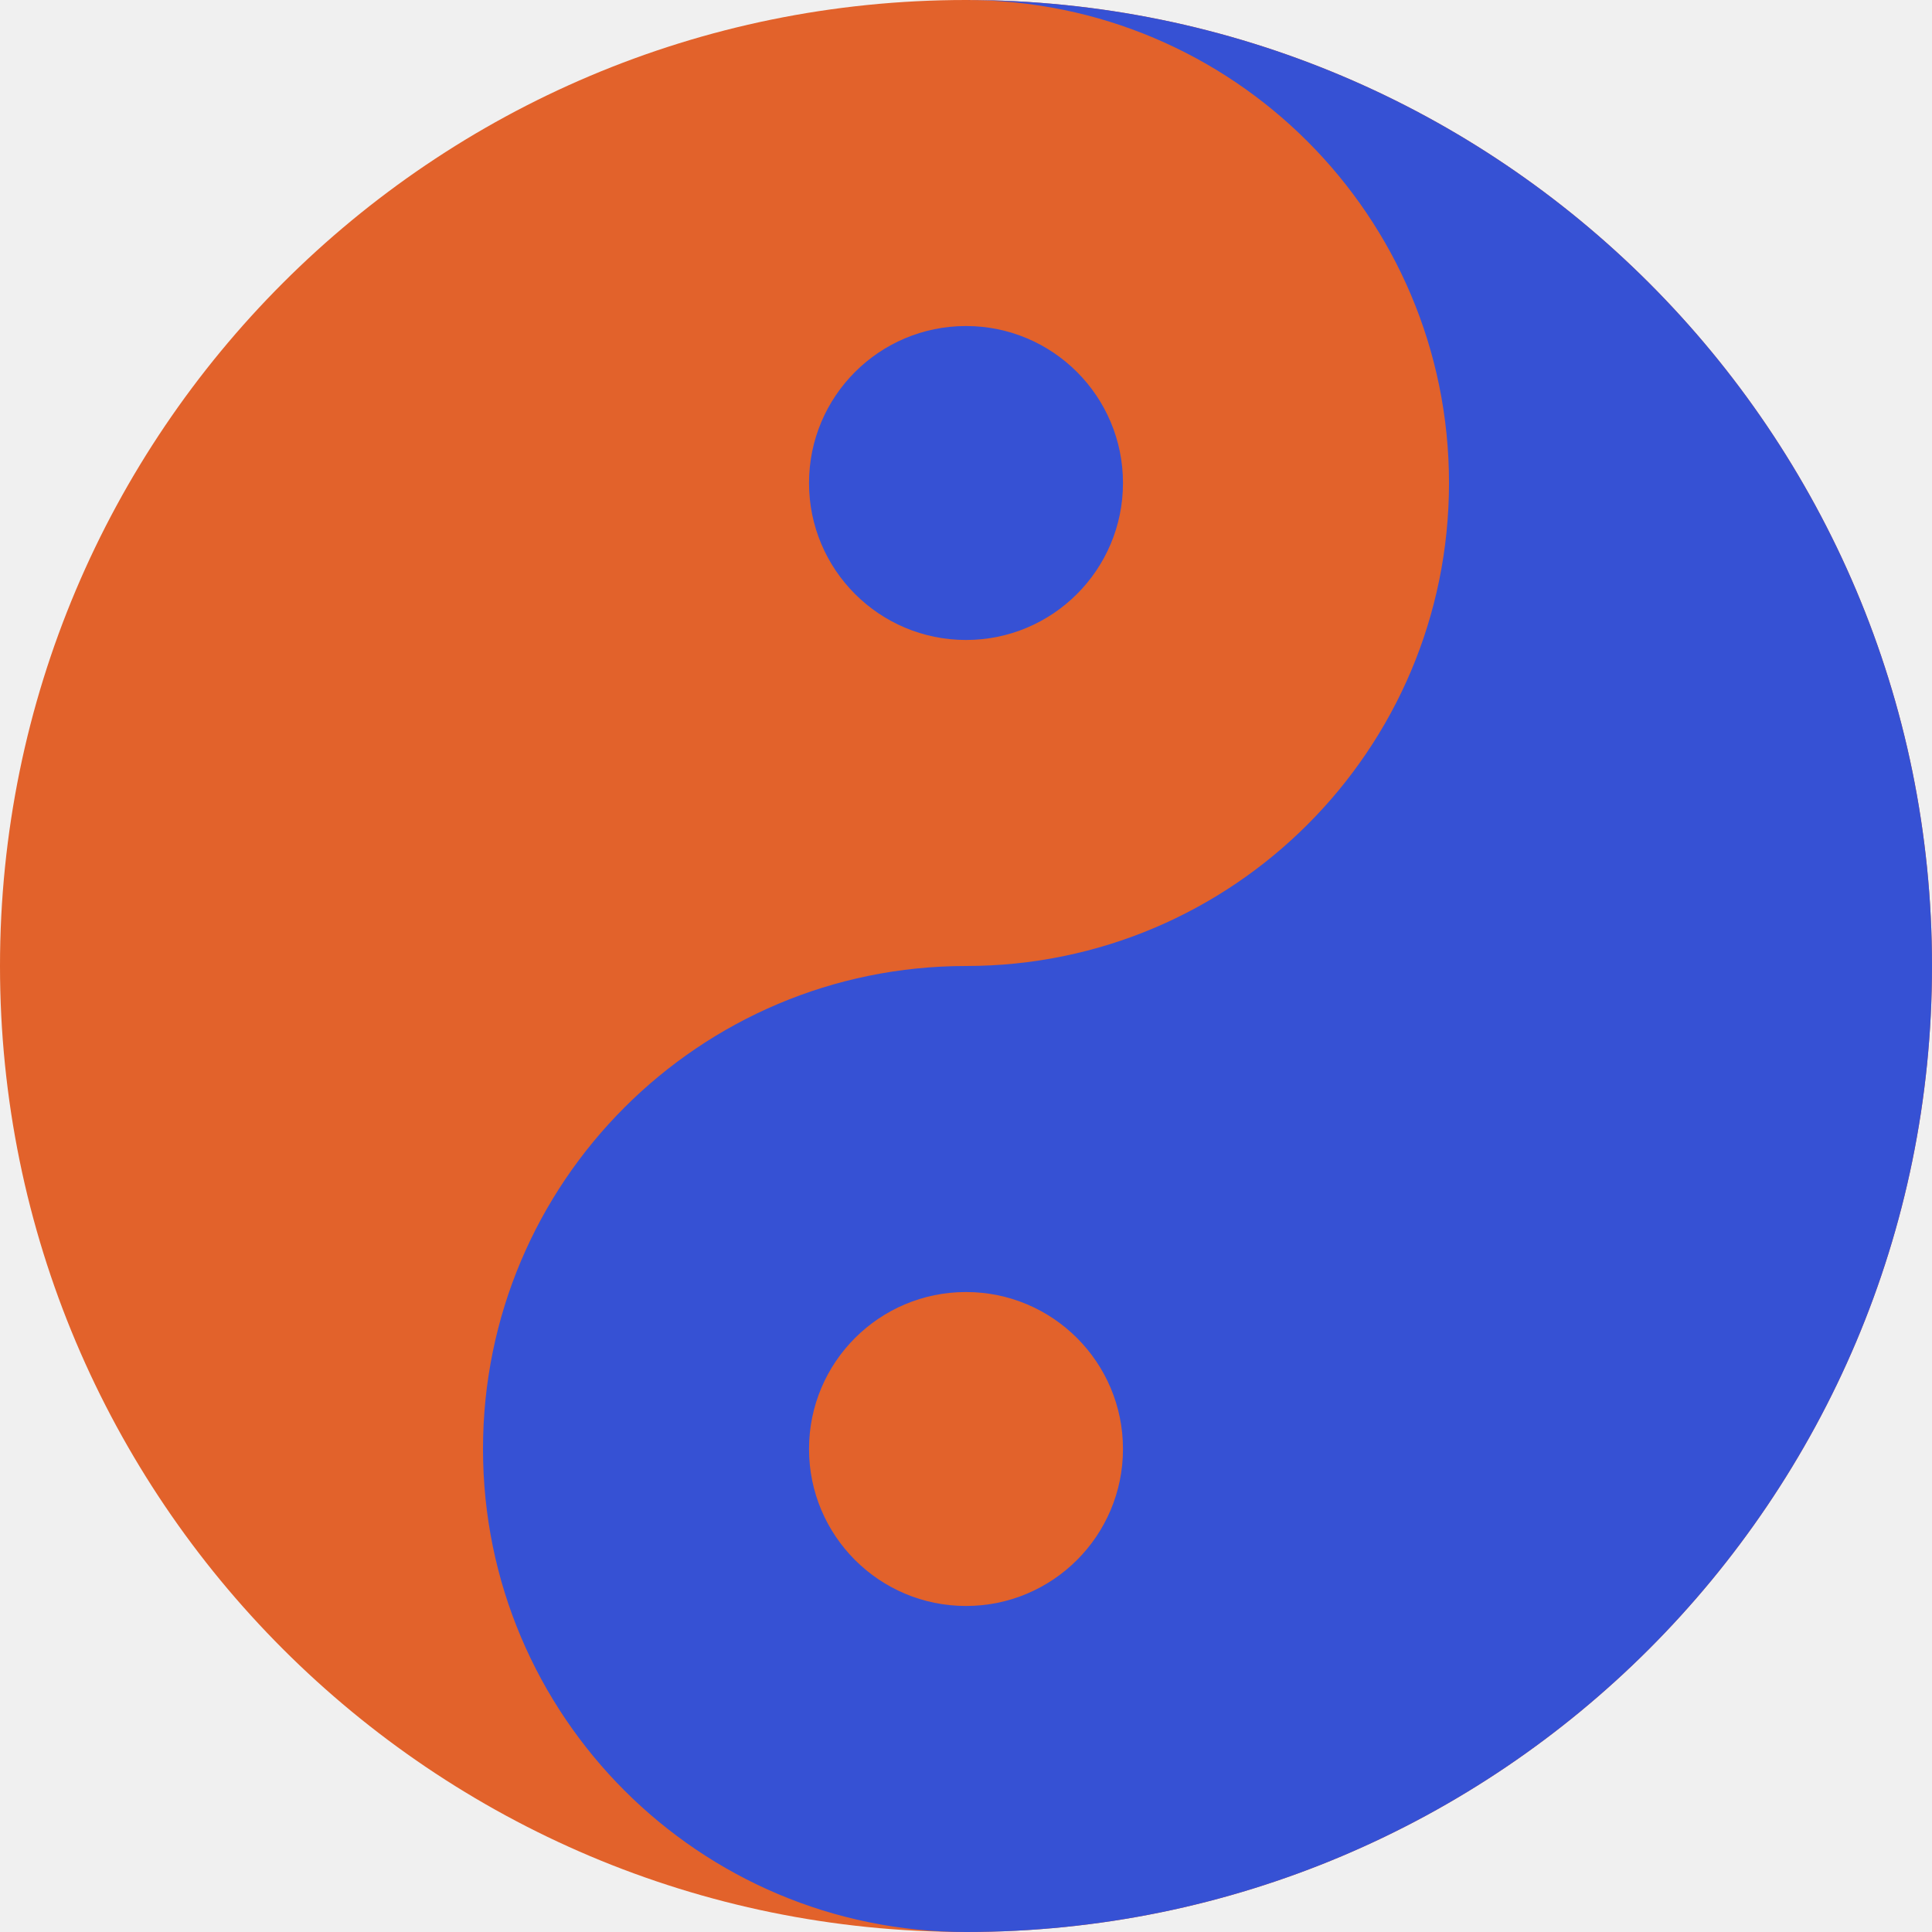
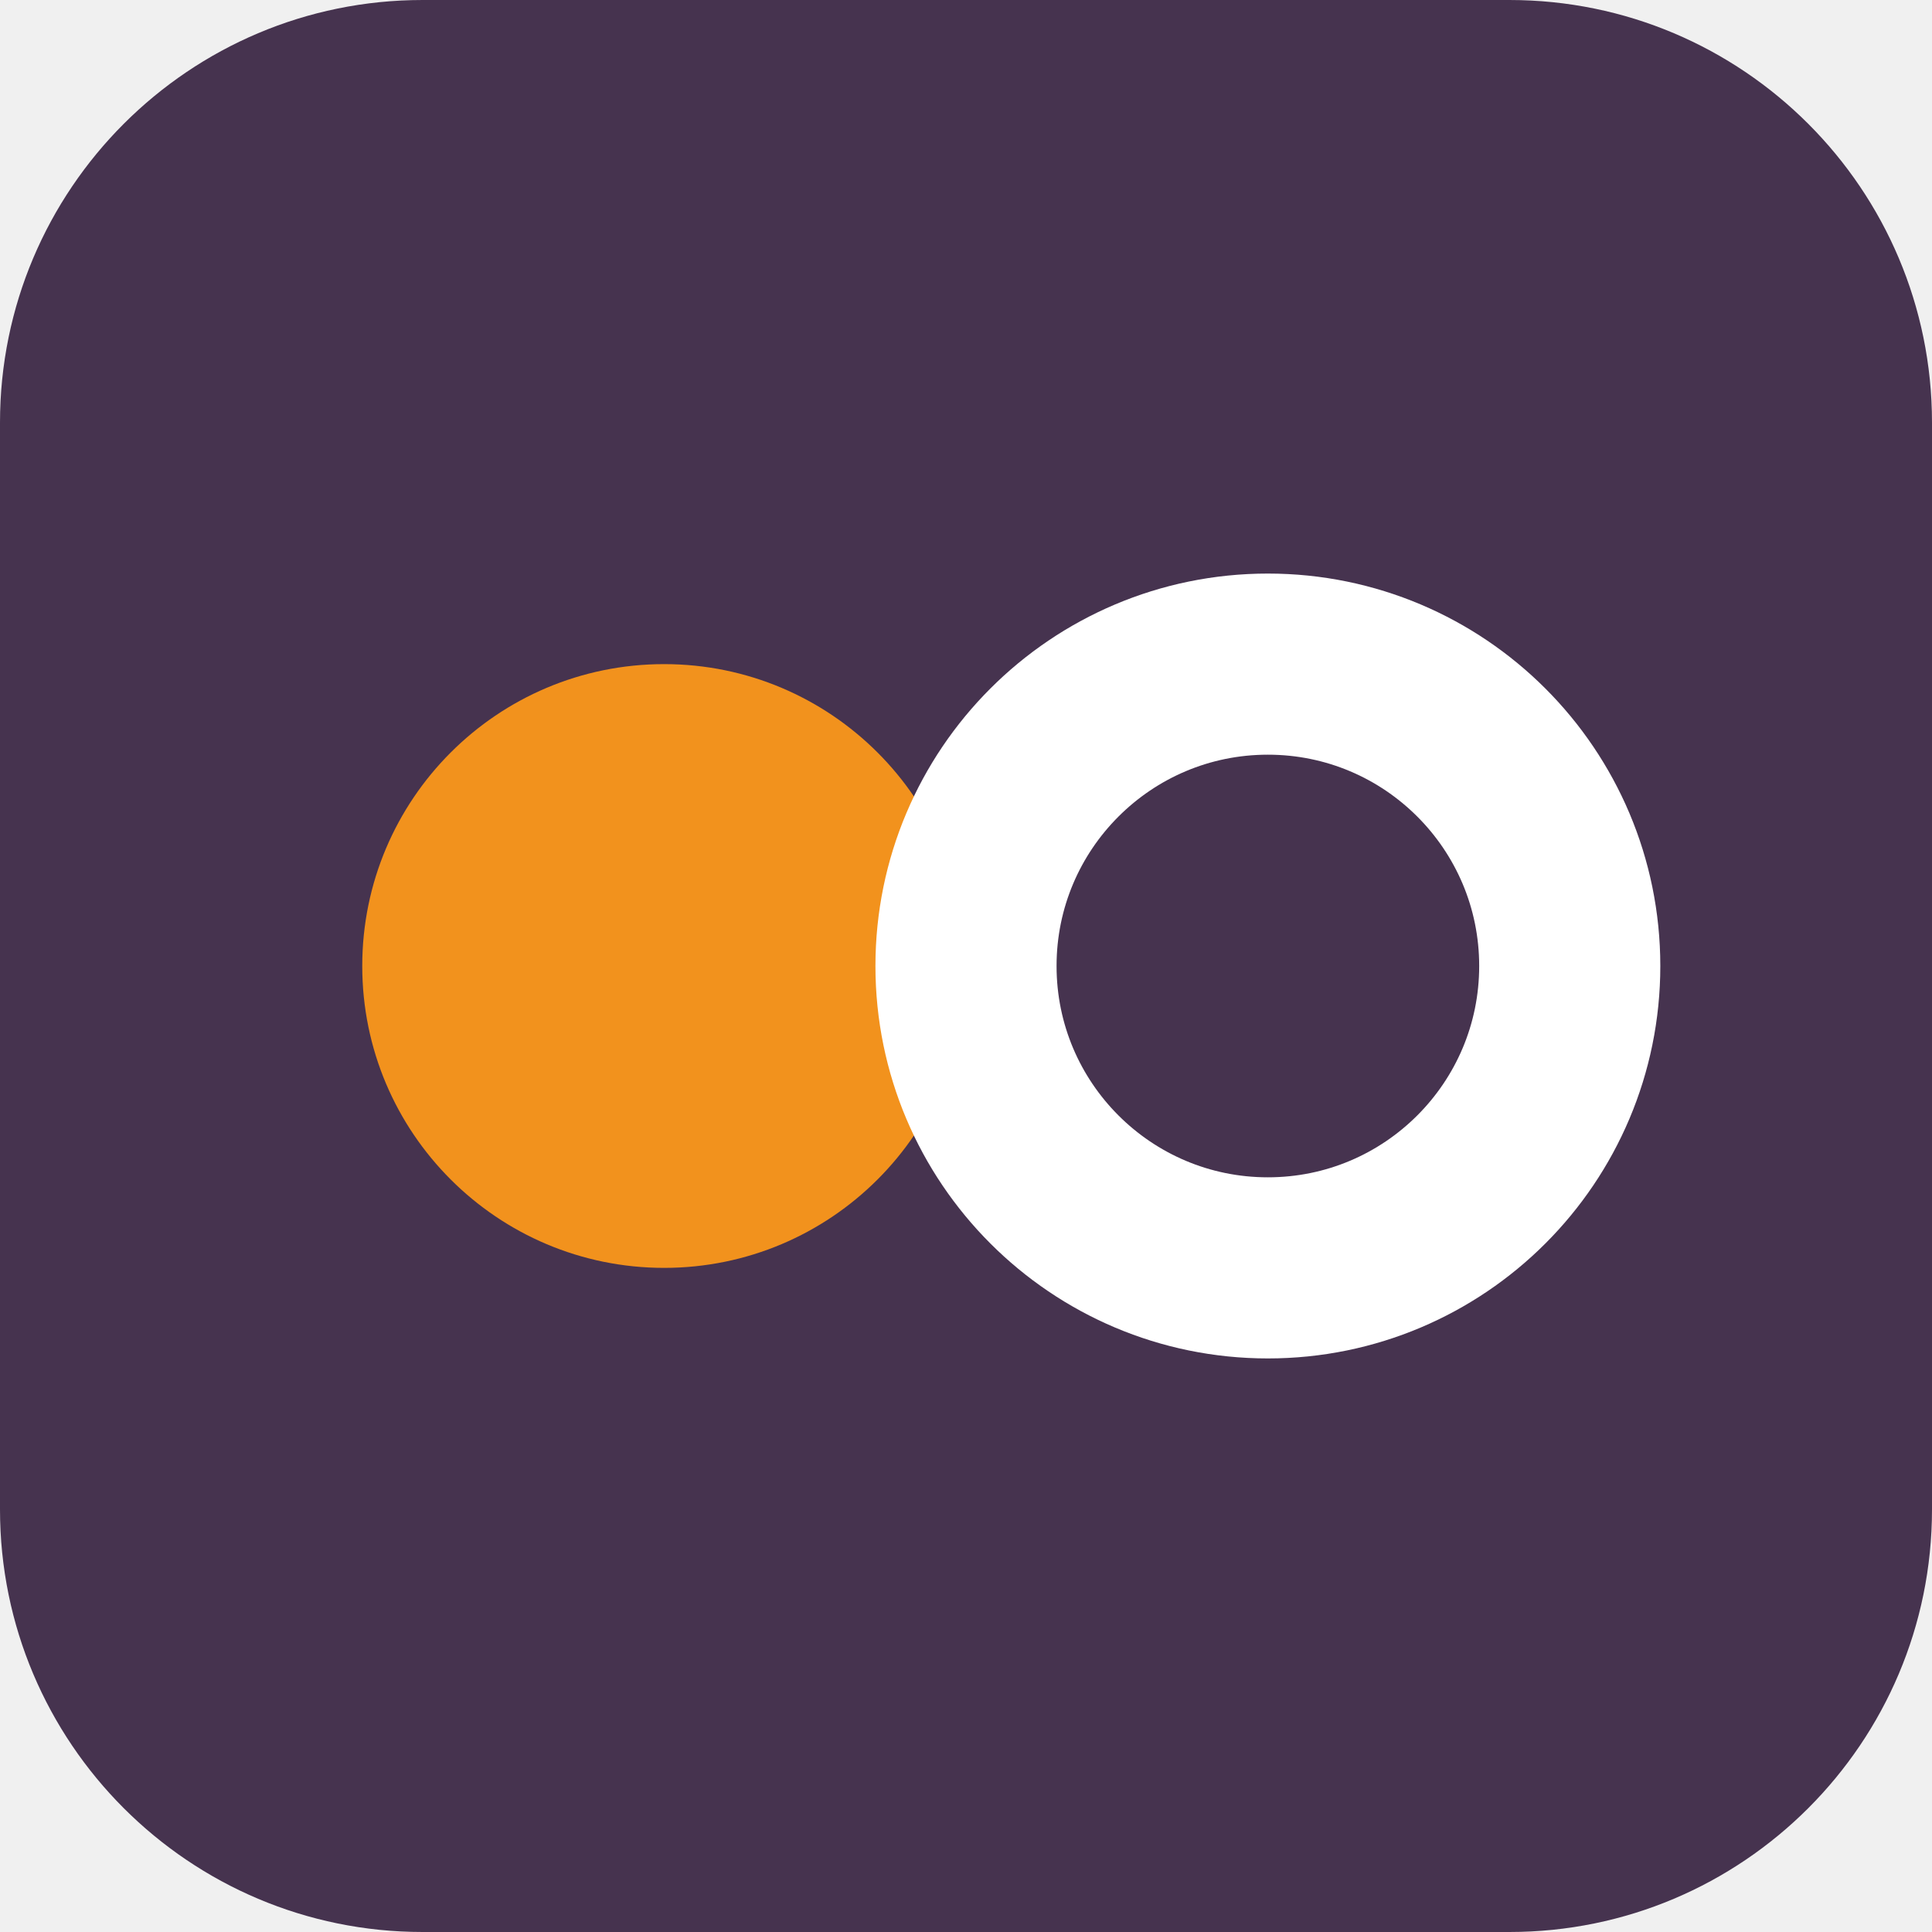
- <svg xmlns="http://www.w3.org/2000/svg" viewBox="0 0 32 32">
-   <circle cx="16" cy="16" r="16" fill="#e2622b" />
-   <path d="M16 0a16 16 0 0 1 0 32a8 8 0 0 1 0-16a8 8 0 0 0 0-16z" fill="#3651d4" />
-   <circle cx="16" cy="8" r="2.6" fill="#3651d4" />
-   <circle cx="16" cy="24" r="2.6" fill="#e2622b" />
+ <svg xmlns="http://www.w3.org/2000/svg" viewBox="0 0 16 16">
+   <rect width="16" height="16" rx="3.5" fill="#46334f" />
+   <circle cx="5.5" cy="8" r="2.5" fill="#f2921d" />
+   <circle cx="10.5" cy="8" r="2.5" fill="none" stroke="#ffffff" stroke-width="1.5" />
</svg>
